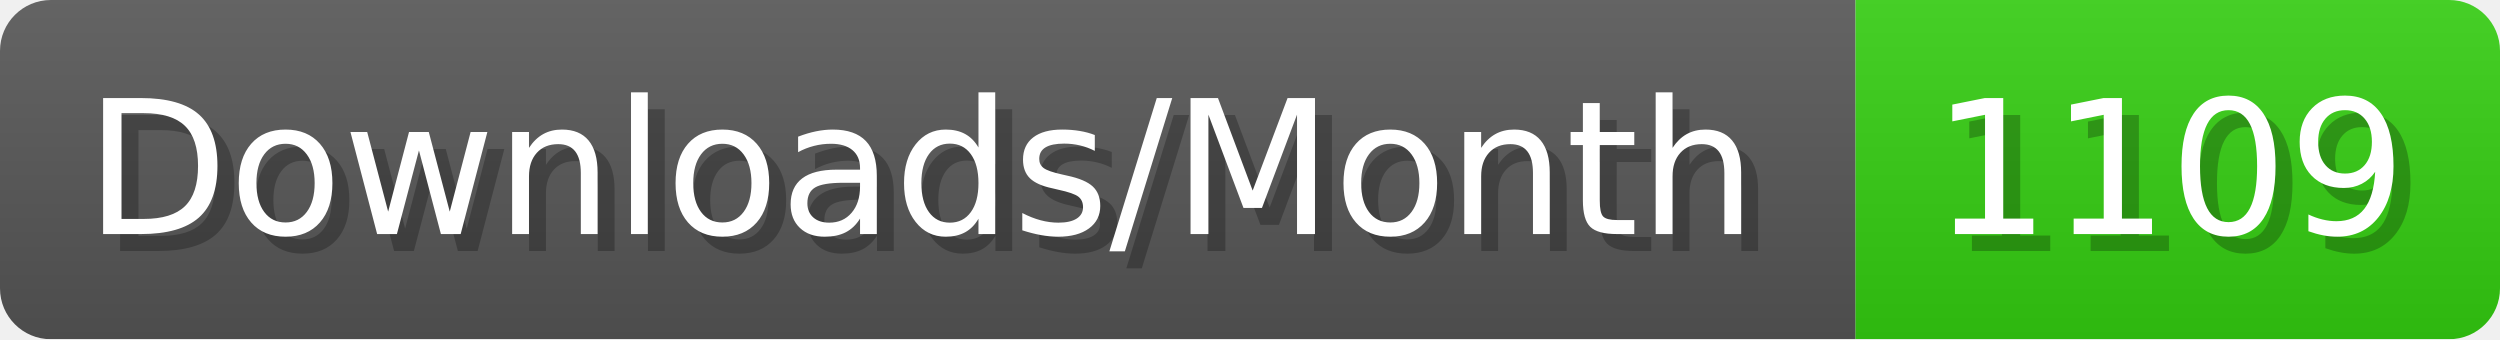
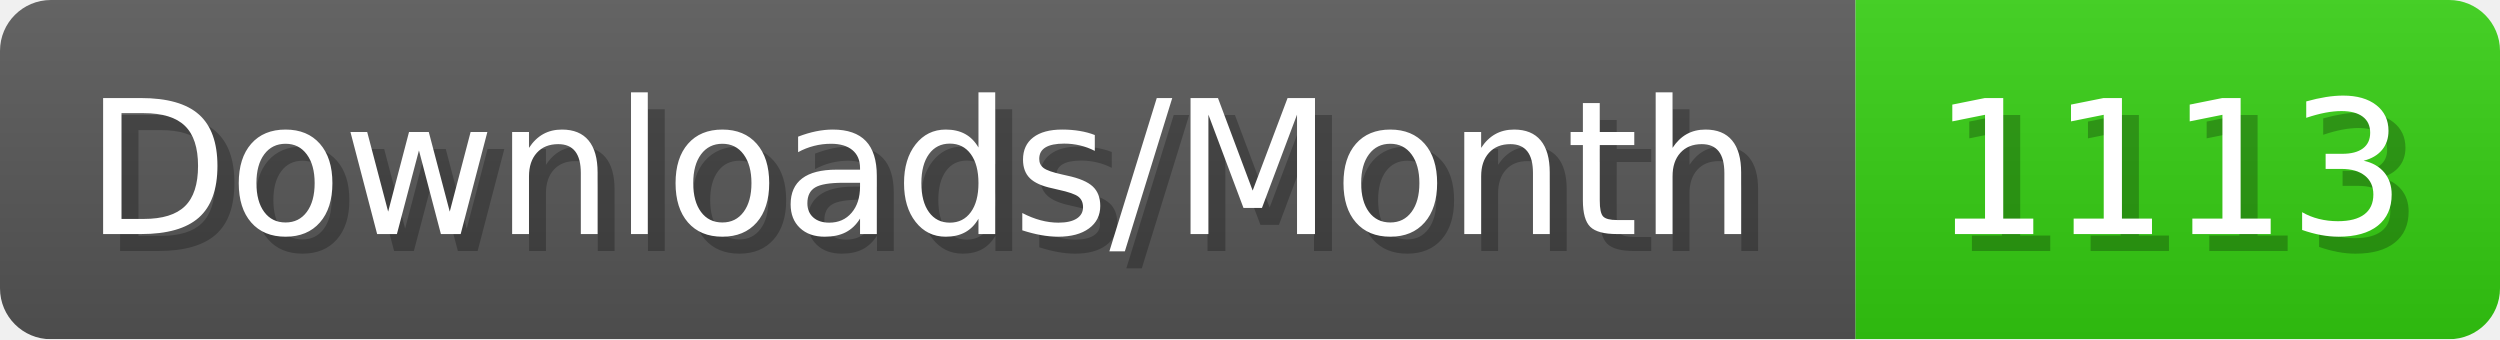
- <svg xmlns="http://www.w3.org/2000/svg" width="147.4" height="20" viewBox="0 0 1474 200" role="img" aria-label="Downloads/Month: 1109">
+ <svg xmlns="http://www.w3.org/2000/svg" width="147.4" height="20" viewBox="0 0 1474 200" role="img" aria-label="Downloads/Month: 1113">
  <linearGradient id="YlXUI" x2="0" y2="100%">
    <stop offset="0" stop-opacity=".1" stop-color="#EEE" />
    <stop offset="1" stop-opacity=".1" />
  </linearGradient>
  <mask id="JHhop">
    <rect width="1474" height="200" rx="30" fill="#FFF" />
  </mask>
  <g mask="url(#JHhop)">
    <rect width="1094" height="200" fill="#555" />
    <rect width="380" height="200" fill="#3C1" x="1094" />
    <rect width="1474" height="200" fill="url(#YlXUI)" />
  </g>
  <g aria-hidden="true" fill="#fff" text-anchor="start" font-family="Verdana,DejaVu Sans,sans-serif" font-size="110">
    <text x="60" y="148" textLength="994" fill="#000" opacity="0.25">Downloads/Month</text>
    <text x="50" y="138" textLength="994">Downloads/Month</text>
-     <text x="1149" y="148" textLength="280" fill="#000" opacity="0.25">1109</text>
-     <text x="1139" y="138" textLength="280">1109</text>
+     <text x="1149" y="148" textLength="280" fill="#000" opacity="0.25">1113</text>
+     <text x="1139" y="138" textLength="280">1113</text>
  </g>
</svg>
